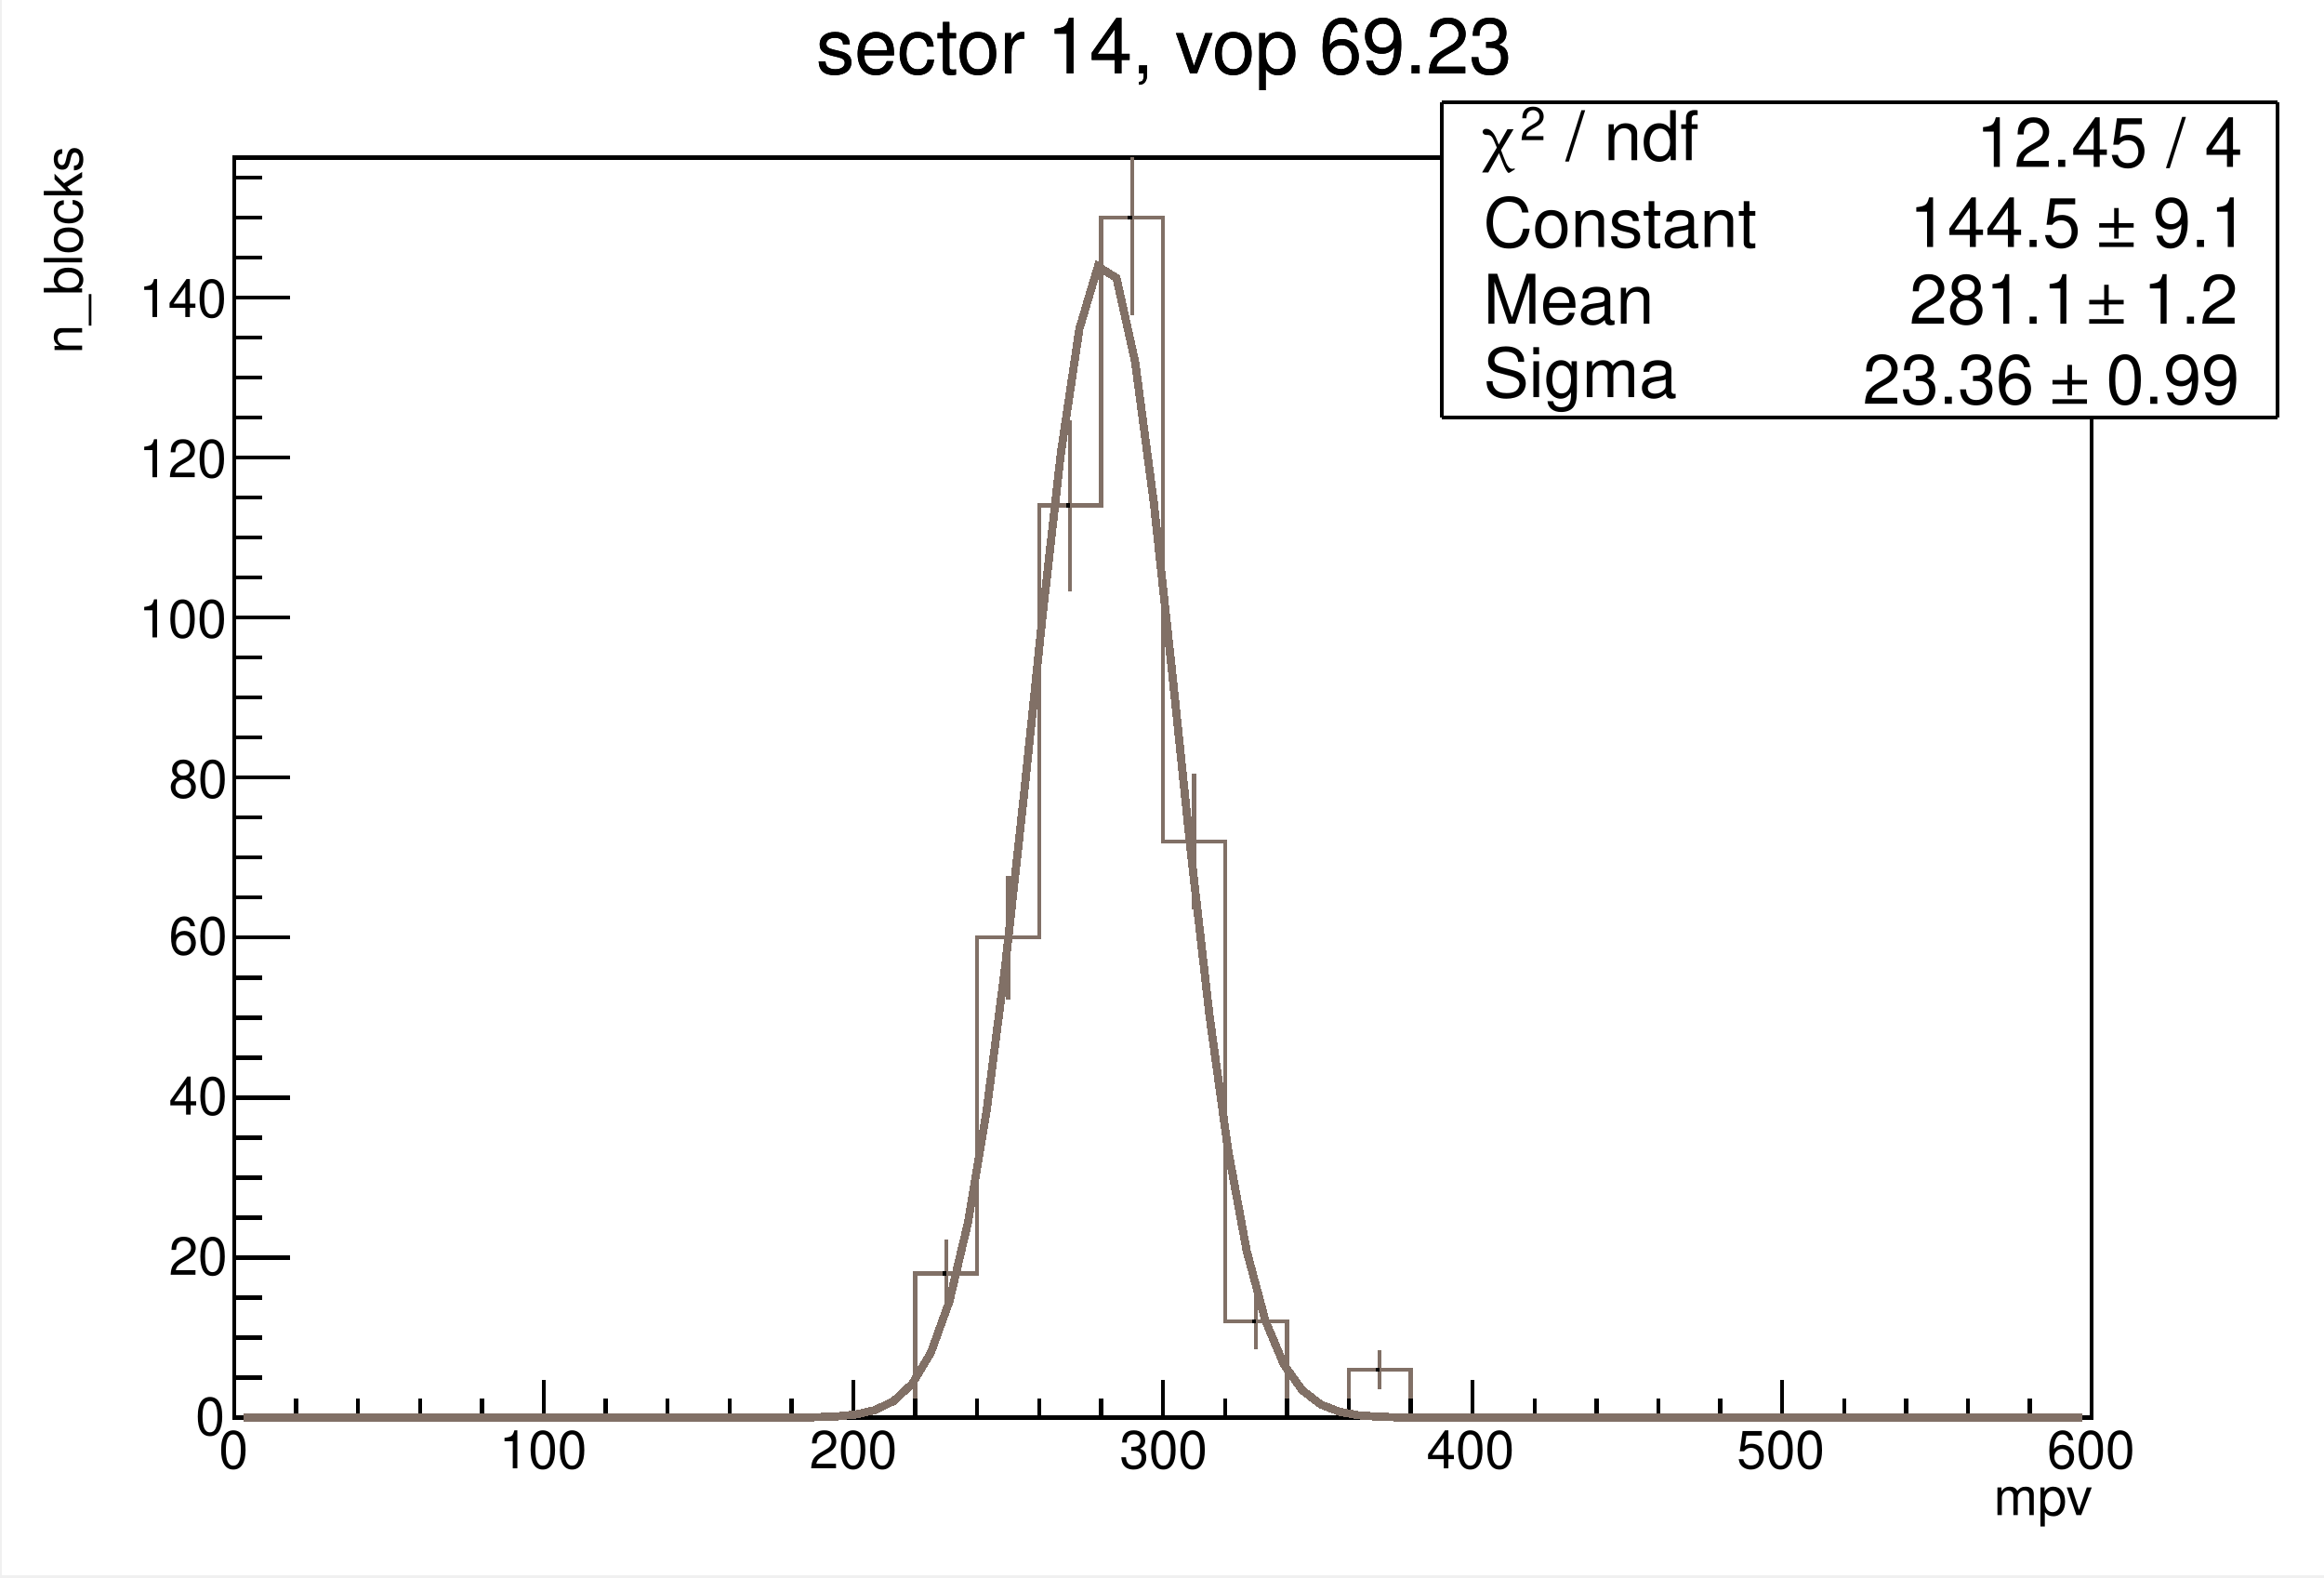
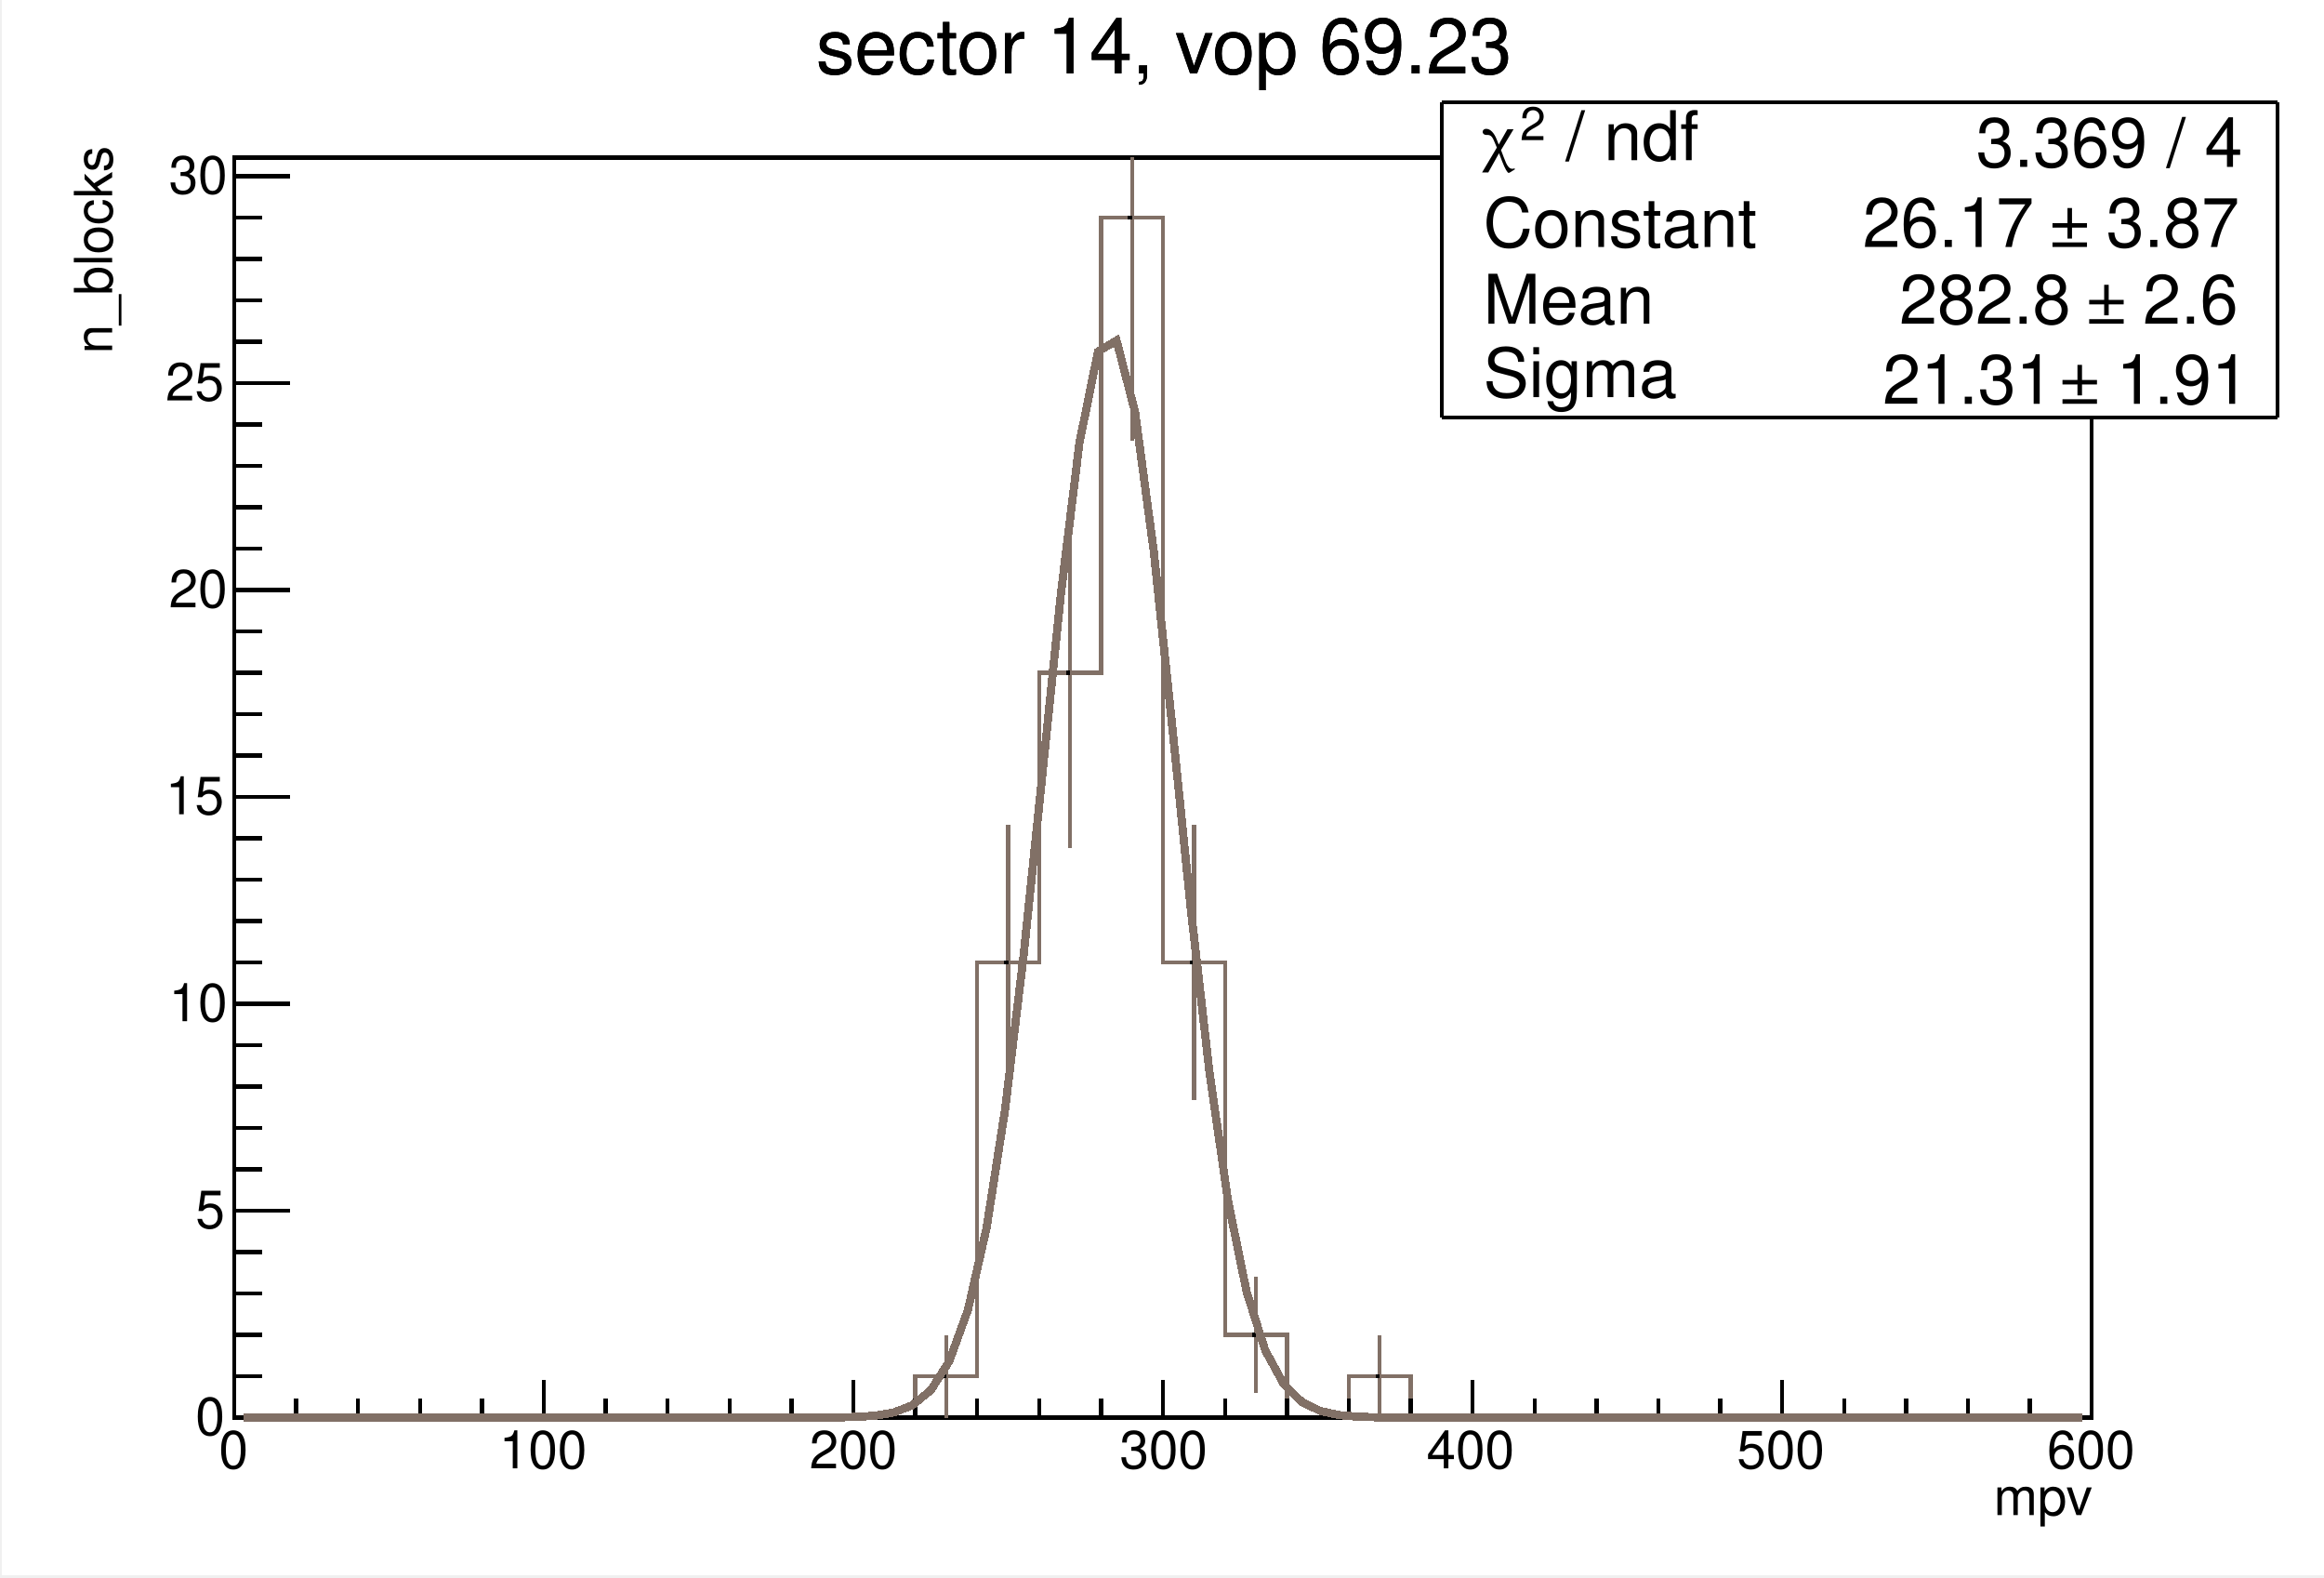
<svg xmlns="http://www.w3.org/2000/svg" width="567.429" height="384.969" viewBox="0 0 567.429 384.969" shape-rendering="crispEdges">
  <defs>
</defs>
  <rect x="0.5" y="0" width="566.929" height="384.469" fill="white" />
  <rect x="57.193" y="38.447" width="453.543" height="307.575" fill="white" />
  <rect x="57.193" y="38.447" width="453.543" height="307.575" fill="none" stroke="black" />
-   <path d="M57.193,346.022h 166.299v -35.151h 15.118v -82.02h 15.118v -105.454h 15.118v -70.303h 15.118v 152.323h 15.118v 117.172h 15.118v 23.434h 15.118v -11.717h 15.118v 11.717h 166.299" fill="none" stroke="#817066" />
-   <path d="M59.461,346.022h 131.528l 4.535, -0.042l 4.535, -0.077l 4.535, -0.199l 4.535, -0.475l 4.535, -1.057l 4.535, -2.192l 4.535, -4.224l 4.535, -7.561l 4.535, -12.542l 4.535, -19.233l 4.535, -27.173l  4.535, -35.184l 4.535, -41.413l 4.535, -43.704l 4.535, -40.268l 4.535, -30.45l 4.535, -15.22l 4.535, 2.88l 4.535, 20.43l 4.535, 34.177" fill="none" stroke="#817066" stroke-width="2" />
-   <path d="M281.697,122.495l 4.535, 42.025l 4.535, 43.535l 4.535, 39.79l 4.535, 32.776l 4.535, 24.616l 4.535, 16.975l 4.535, 10.798l 4.535, 6.355l 4.535, 3.469l 4.535, 1.759l 4.535, 0.83l 4.535, 0.364l  4.535, 0.149l 4.535, 0.087h 158.74" fill="none" stroke="#817066" stroke-width="2" />
+   <path d="M57.193,346.022h 166.299v -10.101h 15.118v -101.01h 15.118v -70.707h 15.118v -111.111h 15.118v 181.818h 15.118v 90.909h 15.118v 20.202h 15.118v -10.101h 15.118v 10.101h 166.299" fill="none" stroke="#817066" />
+   <path d="M59.461,346.022h 140.598l 4.535, -0.055l 4.535, -0.113l 4.535, -0.307l 4.535, -0.767l 4.535, -1.758l 4.535, -3.695l 4.535, -7.111l 4.535, -12.494l 4.535, -19.984l 4.535, -28.961l 4.535, -37.76l  4.535, -43.775l 4.535, -44.156l 4.535, -36.965l 4.535, -22.298l 4.535, -2.699l 4.535, 17.517l 4.535, 33.805" fill="none" stroke="#817066" stroke-width="2" />
+   <path d="M281.697,134.448l 4.535, 43.051l 4.535, 44.521l 4.535, 39.713l 4.535, 31.361l 4.535, 22.226l 4.535, 14.25l 4.535, 8.308l 4.535, 4.42l 4.535, 2.151l 4.535, 0.959l 4.535, 0.393l 4.535, 0.148l  4.535, 0.074h 163.276" fill="none" stroke="#817066" stroke-width="2" />
  <path d="M503.933,346.022h 4.535" fill="none" stroke="#817066" stroke-width="2" />
  <path d="M57.193,346.022h 453.543" fill="none" stroke="black" />
  <path d="M57.193,336.795v 9.227" fill="none" stroke="black" />
  <path d="M72.311,341.409v 4.614" fill="none" stroke="black" />
  <path d="M87.429,341.409v 4.614" fill="none" stroke="black" />
  <path d="M102.547,341.409v 4.614" fill="none" stroke="black" />
  <path d="M117.665,341.409v 4.614" fill="none" stroke="black" />
  <path d="M132.783,336.795v 9.227" fill="none" stroke="black" />
  <path d="M147.902,341.409v 4.614" fill="none" stroke="black" />
  <path d="M163.02,341.409v 4.614" fill="none" stroke="black" />
  <path d="M178.138,341.409v 4.614" fill="none" stroke="black" />
  <path d="M193.256,341.409v 4.614" fill="none" stroke="black" />
  <path d="M208.374,336.795v 9.227" fill="none" stroke="black" />
  <path d="M223.492,341.409v 4.614" fill="none" stroke="black" />
  <path d="M238.61,341.409v 4.614" fill="none" stroke="black" />
  <path d="M253.728,341.409v 4.614" fill="none" stroke="black" />
  <path d="M268.846,341.409v 4.614" fill="none" stroke="black" />
  <path d="M283.965,336.795v 9.227" fill="none" stroke="black" />
  <path d="M299.083,341.409v 4.614" fill="none" stroke="black" />
  <path d="M314.201,341.409v 4.614" fill="none" stroke="black" />
  <path d="M329.319,341.409v 4.614" fill="none" stroke="black" />
  <path d="M344.437,341.409v 4.614" fill="none" stroke="black" />
  <path d="M359.555,336.795v 9.227" fill="none" stroke="black" />
  <path d="M374.673,341.409v 4.614" fill="none" stroke="black" />
  <path d="M389.791,341.409v 4.614" fill="none" stroke="black" />
  <path d="M404.909,341.409v 4.614" fill="none" stroke="black" />
  <path d="M420.028,341.409v 4.614" fill="none" stroke="black" />
  <path d="M435.146,336.795v 9.227" fill="none" stroke="black" />
  <path d="M450.264,341.409v 4.614" fill="none" stroke="black" />
  <path d="M465.382,341.409v 4.614" fill="none" stroke="black" />
  <path d="M480.5,341.409v 4.614" fill="none" stroke="black" />
  <path d="M495.618,341.409v 4.614" fill="none" stroke="black" />
  <path d="M510.736,336.795v 9.227" fill="none" stroke="black" />
  <text xml:space="preserve" x="53.446" y="358.403" fill="black" font-size="12.845" font-family="Helvetica">0</text>
  <text xml:space="preserve" x="121.868" y="358.403" fill="black" font-size="12.845" font-family="Helvetica">100</text>
  <text xml:space="preserve" x="197.622" y="358.403" fill="black" font-size="12.845" font-family="Helvetica">200</text>
  <text xml:space="preserve" x="273.375" y="358.403" fill="black" font-size="12.845" font-family="Helvetica">300</text>
  <text xml:space="preserve" x="348.314" y="358.403" fill="black" font-size="12.845" font-family="Helvetica">400</text>
  <text xml:space="preserve" x="424.068" y="358.403" fill="black" font-size="12.845" font-family="Helvetica">500</text>
  <text xml:space="preserve" x="499.821" y="358.403" fill="black" font-size="12.845" font-family="Helvetica">600</text>
  <text xml:space="preserve" x="486.788" y="369.807" fill="black" font-size="12.845" font-family="Helvetica">mpv</text>
  <path d="M57.193,346.022v -307.575" fill="none" stroke="black" />
  <path d="M70.799,346.022h -13.606" fill="none" stroke="black" />
-   <path d="M63.996,336.258h -6.803" fill="none" stroke="black" />
-   <path d="M63.996,326.494h -6.803" fill="none" stroke="black" />
-   <path d="M63.996,316.729h -6.803" fill="none" stroke="black" />
-   <path d="M70.799,306.965h -13.606" fill="none" stroke="black" />
-   <path d="M63.996,297.201h -6.803" fill="none" stroke="black" />
-   <path d="M63.996,287.436h -6.803" fill="none" stroke="black" />
-   <path d="M63.996,277.672h -6.803" fill="none" stroke="black" />
-   <path d="M70.799,267.908h -13.606" fill="none" stroke="black" />
-   <path d="M63.996,258.144h -6.803" fill="none" stroke="black" />
-   <path d="M63.996,248.379h -6.803" fill="none" stroke="black" />
-   <path d="M63.996,238.615h -6.803" fill="none" stroke="black" />
-   <path d="M70.799,228.851h -13.606" fill="none" stroke="black" />
-   <path d="M63.996,219.086h -6.803" fill="none" stroke="black" />
-   <path d="M63.996,209.322h -6.803" fill="none" stroke="black" />
-   <path d="M63.996,199.558h -6.803" fill="none" stroke="black" />
-   <path d="M70.799,189.794h -13.606" fill="none" stroke="black" />
-   <path d="M63.996,180.029h -6.803" fill="none" stroke="black" />
-   <path d="M63.996,170.265h -6.803" fill="none" stroke="black" />
-   <path d="M63.996,160.501h -6.803" fill="none" stroke="black" />
-   <path d="M70.799,150.736h -13.606" fill="none" stroke="black" />
-   <path d="M63.996,140.972h -6.803" fill="none" stroke="black" />
-   <path d="M63.996,131.208h -6.803" fill="none" stroke="black" />
-   <path d="M63.996,121.443h -6.803" fill="none" stroke="black" />
-   <path d="M70.799,111.679h -13.606" fill="none" stroke="black" />
-   <path d="M63.996,101.915h -6.803" fill="none" stroke="black" />
-   <path d="M63.996,92.151h -6.803" fill="none" stroke="black" />
-   <path d="M63.996,82.386h -6.803" fill="none" stroke="black" />
-   <path d="M70.799,72.622h -13.606" fill="none" stroke="black" />
-   <path d="M70.799,72.622h -13.606" fill="none" stroke="black" />
-   <path d="M63.996,62.858h -6.803" fill="none" stroke="black" />
+   <path d="M63.996,335.921h -6.803" fill="none" stroke="black" />
+   <path d="M63.996,325.82h -6.803" fill="none" stroke="black" />
+   <path d="M63.996,315.719h -6.803" fill="none" stroke="black" />
+   <path d="M63.996,305.618h -6.803" fill="none" stroke="black" />
+   <path d="M70.799,295.517h -13.606" fill="none" stroke="black" />
+   <path d="M63.996,285.416h -6.803" fill="none" stroke="black" />
+   <path d="M63.996,275.315h -6.803" fill="none" stroke="black" />
+   <path d="M63.996,265.214h -6.803" fill="none" stroke="black" />
+   <path d="M63.996,255.113h -6.803" fill="none" stroke="black" />
+   <path d="M70.799,245.012h -13.606" fill="none" stroke="black" />
+   <path d="M63.996,234.911h -6.803" fill="none" stroke="black" />
+   <path d="M63.996,224.81h -6.803" fill="none" stroke="black" />
+   <path d="M63.996,214.709h -6.803" fill="none" stroke="black" />
+   <path d="M63.996,204.608h -6.803" fill="none" stroke="black" />
+   <path d="M70.799,194.507h -13.606" fill="none" stroke="black" />
+   <path d="M63.996,184.406h -6.803" fill="none" stroke="black" />
+   <path d="M63.996,174.305h -6.803" fill="none" stroke="black" />
+   <path d="M63.996,164.204h -6.803" fill="none" stroke="black" />
+   <path d="M63.996,154.103h -6.803" fill="none" stroke="black" />
+   <path d="M70.799,144.002h -13.606" fill="none" stroke="black" />
+   <path d="M63.996,133.901h -6.803" fill="none" stroke="black" />
+   <path d="M63.996,123.8h -6.803" fill="none" stroke="black" />
+   <path d="M63.996,113.699h -6.803" fill="none" stroke="black" />
+   <path d="M63.996,103.598h -6.803" fill="none" stroke="black" />
+   <path d="M70.799,93.497h -13.606" fill="none" stroke="black" />
+   <path d="M63.996,83.396h -6.803" fill="none" stroke="black" />
+   <path d="M63.996,73.295h -6.803" fill="none" stroke="black" />
+   <path d="M63.996,63.194h -6.803" fill="none" stroke="black" />
  <path d="M63.996,53.093h -6.803" fill="none" stroke="black" />
-   <path d="M63.996,43.329h -6.803" fill="none" stroke="black" />
+   <path d="M70.799,42.992h -13.606" fill="none" stroke="black" />
+   <path d="M70.799,42.992h -13.606" fill="none" stroke="black" />
  <text xml:space="preserve" x="47.744" y="350.258" fill="black" font-size="12.845" font-family="Helvetica">0</text>
-   <text xml:space="preserve" x="41.228" y="311.159" fill="black" font-size="12.845" font-family="Helvetica">20</text>
-   <text xml:space="preserve" x="41.228" y="272.061" fill="black" font-size="12.845" font-family="Helvetica">40</text>
-   <text xml:space="preserve" x="41.228" y="232.962" fill="black" font-size="12.845" font-family="Helvetica">60</text>
-   <text xml:space="preserve" x="41.228" y="194.678" fill="black" font-size="12.845" font-family="Helvetica">80</text>
-   <text xml:space="preserve" x="33.897" y="155.58" fill="black" font-size="12.845" font-family="Helvetica">100</text>
-   <text xml:space="preserve" x="33.897" y="116.481" fill="black" font-size="12.845" font-family="Helvetica">120</text>
-   <text xml:space="preserve" x="33.897" y="77.383" fill="black" font-size="12.845" font-family="Helvetica">140</text>
-   <g transform="rotate(-90,20.0493,86.3427)">
-     <text xml:space="preserve" x="20.049" y="86.343" fill="black" font-size="12.845" font-family="Helvetica">n_blocks</text>
+   <text xml:space="preserve" x="47.744" y="299.756" fill="black" font-size="12.845" font-family="Helvetica">5</text>
+   <text xml:space="preserve" x="41.228" y="249.253" fill="black" font-size="12.845" font-family="Helvetica">10</text>
+   <text xml:space="preserve" x="40.413" y="198.751" fill="black" font-size="12.845" font-family="Helvetica">15</text>
+   <text xml:space="preserve" x="41.228" y="148.249" fill="black" font-size="12.845" font-family="Helvetica">20</text>
+   <text xml:space="preserve" x="40.413" y="97.746" fill="black" font-size="12.845" font-family="Helvetica">25</text>
+   <text xml:space="preserve" x="41.228" y="47.244" fill="black" font-size="12.845" font-family="Helvetica">30</text>
+   <g transform="rotate(-90,27.3803,86.3427)">
+     <text xml:space="preserve" x="27.38" y="86.343" fill="black" font-size="12.845" font-family="Helvetica">n_blocks</text>
  </g>
  <text xml:space="preserve" x="199.251" y="17.92" fill="black" font-size="18.794" font-family="Helvetica">sector 14, vop 69.23</text>
  <rect x="351.996" y="24.991" width="204.094" height="76.894" fill="white" />
  <path d="M351.996,101.884h 204.094" fill="none" stroke="black" />
  <path d="M556.091,101.884v -76.894" fill="none" stroke="black" />
  <path d="M556.091,24.991h -204.094" fill="none" stroke="black" />
  <path d="M351.996,24.991v 76.894" fill="none" stroke="black" />
  <text xml:space="preserve" x="377.638" y="39.099" fill="black" font-size="16.725" font-family="Helvetica"> / ndf </text>
  <text xml:space="preserve" x="371.122" y="34.211" fill="black" font-size="11.317" font-family="Helvetica">2</text>
  <text xml:space="preserve" x="362.162" y="39.099" fill="black" font-size="16.725" font-family="Times">χ</text>
-   <text xml:space="preserve" x="477.828" y="40.728" fill="black" font-size="16.725" font-family="Helvetica"> 12.45 / 4</text>
+   <text xml:space="preserve" x="477.828" y="40.728" fill="black" font-size="16.725" font-family="Helvetica"> 3.369 / 4</text>
  <text xml:space="preserve" x="362.162" y="60.277" fill="black" font-size="16.725" font-family="Helvetica">Constant </text>
-   <text xml:space="preserve" x="521" y="60.277" fill="black" font-size="16.725" font-family="Helvetica"> 9.1</text>
-   <text xml:space="preserve" x="512.039" y="60.277" fill="black" font-size="16.725" font-family="Times">±</text>
-   <text xml:space="preserve" x="461.537" y="60.277" fill="black" font-size="16.725" font-family="Helvetica"> 144.5 </text>
+   <text xml:space="preserve" x="509.596" y="60.277" fill="black" font-size="16.725" font-family="Helvetica"> 3.87</text>
+   <text xml:space="preserve" x="500.636" y="60.277" fill="black" font-size="16.725" font-family="Times">±</text>
+   <text xml:space="preserve" x="450.133" y="60.277" fill="black" font-size="16.725" font-family="Helvetica"> 26.17 </text>
  <text xml:space="preserve" x="362.162" y="79.012" fill="black" font-size="16.725" font-family="Helvetica">Mean     </text>
-   <text xml:space="preserve" x="518.556" y="79.012" fill="black" font-size="16.725" font-family="Helvetica"> 1.2</text>
+   <text xml:space="preserve" x="518.556" y="79.012" fill="black" font-size="16.725" font-family="Helvetica"> 2.6</text>
  <text xml:space="preserve" x="509.596" y="79.012" fill="black" font-size="16.725" font-family="Times">±</text>
-   <text xml:space="preserve" x="461.537" y="79.012" fill="black" font-size="16.725" font-family="Helvetica"> 281.1 </text>
+   <text xml:space="preserve" x="459.094" y="79.012" fill="black" font-size="16.725" font-family="Helvetica"> 282.8 </text>
  <text xml:space="preserve" x="362.162" y="96.932" fill="black" font-size="16.725" font-family="Helvetica">Sigma    </text>
-   <text xml:space="preserve" x="509.596" y="98.561" fill="black" font-size="16.725" font-family="Helvetica"> 0.99</text>
-   <text xml:space="preserve" x="500.636" y="98.561" fill="black" font-size="16.725" font-family="Times">±</text>
-   <text xml:space="preserve" x="450.133" y="98.561" fill="black" font-size="16.725" font-family="Helvetica"> 23.36 </text>
+   <text xml:space="preserve" x="512.039" y="98.561" fill="black" font-size="16.725" font-family="Helvetica"> 1.91</text>
+   <text xml:space="preserve" x="503.079" y="98.561" fill="black" font-size="16.725" font-family="Times">±</text>
+   <text xml:space="preserve" x="455.021" y="98.561" fill="black" font-size="16.725" font-family="Helvetica"> 21.31 </text>
  <g stroke="black" stroke-width="1" fill="none">
    <line x1="63.752" y1="346.022" x2="64.752" y2="346.022" />
  </g>
  <g stroke="black" stroke-width="1" fill="none">
    <line x1="78.87" y1="346.022" x2="79.87" y2="346.022" />
  </g>
  <g stroke="black" stroke-width="1" fill="none">
    <line x1="93.988" y1="346.022" x2="94.988" y2="346.022" />
  </g>
  <g stroke="black" stroke-width="1" fill="none">
    <line x1="109.106" y1="346.022" x2="110.106" y2="346.022" />
  </g>
  <g stroke="black" stroke-width="1" fill="none">
    <line x1="124.224" y1="346.022" x2="125.224" y2="346.022" />
  </g>
  <g stroke="black" stroke-width="1" fill="none">
    <line x1="139.343" y1="346.022" x2="140.343" y2="346.022" />
  </g>
  <g stroke="black" stroke-width="1" fill="none">
    <line x1="154.461" y1="346.022" x2="155.461" y2="346.022" />
  </g>
  <g stroke="black" stroke-width="1" fill="none">
    <line x1="169.579" y1="346.022" x2="170.579" y2="346.022" />
  </g>
  <g stroke="black" stroke-width="1" fill="none">
    <line x1="184.697" y1="346.022" x2="185.697" y2="346.022" />
  </g>
  <g stroke="black" stroke-width="1" fill="none">
    <line x1="199.815" y1="346.022" x2="200.815" y2="346.022" />
  </g>
  <g stroke="black" stroke-width="1" fill="none">
    <line x1="214.933" y1="346.022" x2="215.933" y2="346.022" />
  </g>
-   <path d="M231.051,319.156v -8.285" fill="none" stroke="#817066" />
-   <path d="M231.051,310.871v -8.285" fill="none" stroke="#817066" />
-   <path d="M223.492,310.871h 7.559" fill="none" stroke="#817066" />
-   <path d="M231.051,310.871h 7.559" fill="none" stroke="#817066" />
-   <g stroke="black" stroke-width="1" fill="none">
-     <line x1="230.051" y1="310.871" x2="231.051" y2="310.871" />
-   </g>
-   <path d="M246.169,243.977v -15.127" fill="none" stroke="#817066" />
-   <path d="M246.169,228.851v -15.127" fill="none" stroke="#817066" />
-   <path d="M238.61,228.851h 7.559" fill="none" stroke="#817066" />
-   <path d="M246.169,228.851h 7.559" fill="none" stroke="#817066" />
-   <g stroke="black" stroke-width="1" fill="none">
-     <line x1="245.169" y1="228.851" x2="246.169" y2="228.851" />
-   </g>
-   <path d="M261.287,144.247v -20.851" fill="none" stroke="#817066" />
-   <path d="M261.287,123.396v -20.851" fill="none" stroke="#817066" />
-   <path d="M253.728,123.396h 7.559" fill="none" stroke="#817066" />
-   <path d="M261.287,123.396h 7.559" fill="none" stroke="#817066" />
-   <g stroke="black" stroke-width="1" fill="none">
-     <line x1="260.287" y1="123.396" x2="261.287" y2="123.396" />
-   </g>
-   <path d="M276.406,77.011v -23.918" fill="none" stroke="#817066" />
+   <path d="M231.051,346.022v -10.101" fill="none" stroke="#817066" />
+   <path d="M231.051,335.921v -10.101" fill="none" stroke="#817066" />
+   <path d="M223.492,335.921h 7.559" fill="none" stroke="#817066" />
+   <path d="M231.051,335.921h 7.559" fill="none" stroke="#817066" />
+   <g stroke="black" stroke-width="1" fill="none">
+     <line x1="230.051" y1="335.921" x2="231.051" y2="335.921" />
+   </g>
+   <path d="M246.169,268.413v -33.501" fill="none" stroke="#817066" />
+   <path d="M246.169,234.911v -33.501" fill="none" stroke="#817066" />
+   <path d="M238.61,234.911h 7.559" fill="none" stroke="#817066" />
+   <path d="M246.169,234.911h 7.559" fill="none" stroke="#817066" />
+   <g stroke="black" stroke-width="1" fill="none">
+     <line x1="245.169" y1="234.911" x2="246.169" y2="234.911" />
+   </g>
+   <path d="M261.287,207.059v -42.855" fill="none" stroke="#817066" />
+   <path d="M261.287,164.204v -42.855" fill="none" stroke="#817066" />
+   <path d="M253.728,164.204h 7.559" fill="none" stroke="#817066" />
+   <path d="M261.287,164.204h 7.559" fill="none" stroke="#817066" />
+   <g stroke="black" stroke-width="1" fill="none">
+     <line x1="260.287" y1="164.204" x2="261.287" y2="164.204" />
+   </g>
+   <path d="M276.406,107.489v -54.395" fill="none" stroke="#817066" />
  <path d="M276.406,53.093v -14.646" fill="none" stroke="#817066" />
  <path d="M268.846,53.093h 7.559" fill="none" stroke="#817066" />
  <path d="M276.406,53.093h 7.559" fill="none" stroke="#817066" />
  <g stroke="black" stroke-width="1" fill="none">
    <line x1="275.406" y1="53.093" x2="276.406" y2="53.093" />
  </g>
-   <path d="M291.524,221.987v -16.571" fill="none" stroke="#817066" />
-   <path d="M291.524,205.416v -16.571" fill="none" stroke="#817066" />
-   <path d="M283.965,205.416h 7.559" fill="none" stroke="#817066" />
-   <path d="M291.524,205.416h 7.559" fill="none" stroke="#817066" />
-   <g stroke="black" stroke-width="1" fill="none">
-     <line x1="290.524" y1="205.416" x2="291.524" y2="205.416" />
-   </g>
-   <path d="M306.642,329.353v -6.765" fill="none" stroke="#817066" />
-   <path d="M306.642,322.588v -6.765" fill="none" stroke="#817066" />
-   <path d="M299.083,322.588h 7.559" fill="none" stroke="#817066" />
-   <path d="M306.642,322.588h 7.559" fill="none" stroke="#817066" />
-   <g stroke="black" stroke-width="1" fill="none">
-     <line x1="305.642" y1="322.588" x2="306.642" y2="322.588" />
+   <path d="M291.524,268.413v -33.501" fill="none" stroke="#817066" />
+   <path d="M291.524,234.911v -33.501" fill="none" stroke="#817066" />
+   <path d="M283.965,234.911h 7.559" fill="none" stroke="#817066" />
+   <path d="M291.524,234.911h 7.559" fill="none" stroke="#817066" />
+   <g stroke="black" stroke-width="1" fill="none">
+     <line x1="290.524" y1="234.911" x2="291.524" y2="234.911" />
+   </g>
+   <path d="M306.642,340.105v -14.285" fill="none" stroke="#817066" />
+   <path d="M306.642,325.82v -14.285" fill="none" stroke="#817066" />
+   <path d="M299.083,325.82h 7.559" fill="none" stroke="#817066" />
+   <path d="M306.642,325.82h 7.559" fill="none" stroke="#817066" />
+   <g stroke="black" stroke-width="1" fill="none">
+     <line x1="305.642" y1="325.82" x2="306.642" y2="325.82" />
  </g>
  <g stroke="black" stroke-width="1" fill="none">
    <line x1="320.76" y1="346.022" x2="321.76" y2="346.022" />
  </g>
-   <path d="M336.878,339.089v -4.784" fill="none" stroke="#817066" />
-   <path d="M336.878,334.305v -4.784" fill="none" stroke="#817066" />
-   <path d="M329.319,334.305h 7.559" fill="none" stroke="#817066" />
-   <path d="M336.878,334.305h 7.559" fill="none" stroke="#817066" />
-   <g stroke="black" stroke-width="1" fill="none">
-     <line x1="335.878" y1="334.305" x2="336.878" y2="334.305" />
+   <path d="M336.878,346.022v -10.101" fill="none" stroke="#817066" />
+   <path d="M336.878,335.921v -10.101" fill="none" stroke="#817066" />
+   <path d="M329.319,335.921h 7.559" fill="none" stroke="#817066" />
+   <path d="M336.878,335.921h 7.559" fill="none" stroke="#817066" />
+   <g stroke="black" stroke-width="1" fill="none">
+     <line x1="335.878" y1="335.921" x2="336.878" y2="335.921" />
  </g>
  <g stroke="black" stroke-width="1" fill="none">
    <line x1="350.996" y1="346.022" x2="351.996" y2="346.022" />
  </g>
  <g stroke="black" stroke-width="1" fill="none">
    <line x1="366.114" y1="346.022" x2="367.114" y2="346.022" />
  </g>
  <g stroke="black" stroke-width="1" fill="none">
    <line x1="381.232" y1="346.022" x2="382.232" y2="346.022" />
  </g>
  <g stroke="black" stroke-width="1" fill="none">
    <line x1="396.35" y1="346.022" x2="397.35" y2="346.022" />
  </g>
  <g stroke="black" stroke-width="1" fill="none">
    <line x1="411.469" y1="346.022" x2="412.469" y2="346.022" />
  </g>
  <g stroke="black" stroke-width="1" fill="none">
    <line x1="426.587" y1="346.022" x2="427.587" y2="346.022" />
  </g>
  <g stroke="black" stroke-width="1" fill="none">
    <line x1="441.705" y1="346.022" x2="442.705" y2="346.022" />
  </g>
  <g stroke="black" stroke-width="1" fill="none">
    <line x1="456.823" y1="346.022" x2="457.823" y2="346.022" />
  </g>
  <g stroke="black" stroke-width="1" fill="none">
    <line x1="471.941" y1="346.022" x2="472.941" y2="346.022" />
  </g>
  <g stroke="black" stroke-width="1" fill="none">
    <line x1="487.059" y1="346.022" x2="488.059" y2="346.022" />
  </g>
  <g stroke="black" stroke-width="1" fill="none">
    <line x1="502.177" y1="346.022" x2="503.177" y2="346.022" />
  </g>
-   <path d="M59.461,346.022h 131.528l 4.535, -0.042l 4.535, -0.077l 4.535, -0.199l 4.535, -0.475l 4.535, -1.057l 4.535, -2.192l 4.535, -4.224l 4.535, -7.561l 4.535, -12.542l 4.535, -19.233l 4.535, -27.173l  4.535, -35.184l 4.535, -41.413l 4.535, -43.704l 4.535, -40.268l 4.535, -30.45l 4.535, -15.22l 4.535, 2.88l 4.535, 20.43l 4.535, 34.177" fill="none" stroke="#817066" stroke-width="2" />
-   <path d="M281.697,122.495l 4.535, 42.025l 4.535, 43.535l 4.535, 39.79l 4.535, 32.776l 4.535, 24.616l 4.535, 16.975l 4.535, 10.798l 4.535, 6.355l 4.535, 3.469l 4.535, 1.759l 4.535, 0.83l 4.535, 0.364l  4.535, 0.149l 4.535, 0.087h 158.74" fill="none" stroke="#817066" stroke-width="2" />
+   <path d="M59.461,346.022h 140.598l 4.535, -0.055l 4.535, -0.113l 4.535, -0.307l 4.535, -0.767l 4.535, -1.758l 4.535, -3.695l 4.535, -7.111l 4.535, -12.494l 4.535, -19.984l 4.535, -28.961l 4.535, -37.76l  4.535, -43.775l 4.535, -44.156l 4.535, -36.965l 4.535, -22.298l 4.535, -2.699l 4.535, 17.517l 4.535, 33.805" fill="none" stroke="#817066" stroke-width="2" />
+   <path d="M281.697,134.448l 4.535, 43.051l 4.535, 44.521l 4.535, 39.713l 4.535, 31.361l 4.535, 22.226l 4.535, 14.25l 4.535, 8.308l 4.535, 4.42l 4.535, 2.151l 4.535, 0.959l 4.535, 0.393l 4.535, 0.148l  4.535, 0.074h 163.276" fill="none" stroke="#817066" stroke-width="2" />
  <path d="M503.933,346.022h 4.535" fill="none" stroke="#817066" stroke-width="2" />
  <rect x="351.996" y="24.991" width="204.094" height="76.894" fill="white" />
  <path d="M351.996,101.884h 204.094" fill="none" stroke="black" />
  <path d="M556.091,101.884v -76.894" fill="none" stroke="black" />
  <path d="M556.091,24.991h -204.094" fill="none" stroke="black" />
  <path d="M351.996,24.991v 76.894" fill="none" stroke="black" />
  <text xml:space="preserve" x="377.638" y="39.099" fill="black" font-size="16.725" font-family="Helvetica"> / ndf </text>
  <text xml:space="preserve" x="371.122" y="34.211" fill="black" font-size="11.317" font-family="Helvetica">2</text>
  <text xml:space="preserve" x="362.162" y="39.099" fill="black" font-size="16.725" font-family="Times">χ</text>
-   <text xml:space="preserve" x="477.828" y="40.728" fill="black" font-size="16.725" font-family="Helvetica"> 12.45 / 4</text>
+   <text xml:space="preserve" x="477.828" y="40.728" fill="black" font-size="16.725" font-family="Helvetica"> 3.369 / 4</text>
  <text xml:space="preserve" x="362.162" y="60.277" fill="black" font-size="16.725" font-family="Helvetica">Constant </text>
-   <text xml:space="preserve" x="521" y="60.277" fill="black" font-size="16.725" font-family="Helvetica"> 9.1</text>
-   <text xml:space="preserve" x="512.039" y="60.277" fill="black" font-size="16.725" font-family="Times">±</text>
-   <text xml:space="preserve" x="461.537" y="60.277" fill="black" font-size="16.725" font-family="Helvetica"> 144.5 </text>
+   <text xml:space="preserve" x="509.596" y="60.277" fill="black" font-size="16.725" font-family="Helvetica"> 3.87</text>
+   <text xml:space="preserve" x="500.636" y="60.277" fill="black" font-size="16.725" font-family="Times">±</text>
+   <text xml:space="preserve" x="450.133" y="60.277" fill="black" font-size="16.725" font-family="Helvetica"> 26.17 </text>
  <text xml:space="preserve" x="362.162" y="79.012" fill="black" font-size="16.725" font-family="Helvetica">Mean     </text>
-   <text xml:space="preserve" x="518.556" y="79.012" fill="black" font-size="16.725" font-family="Helvetica"> 1.2</text>
+   <text xml:space="preserve" x="518.556" y="79.012" fill="black" font-size="16.725" font-family="Helvetica"> 2.6</text>
  <text xml:space="preserve" x="509.596" y="79.012" fill="black" font-size="16.725" font-family="Times">±</text>
-   <text xml:space="preserve" x="461.537" y="79.012" fill="black" font-size="16.725" font-family="Helvetica"> 281.1 </text>
+   <text xml:space="preserve" x="459.094" y="79.012" fill="black" font-size="16.725" font-family="Helvetica"> 282.8 </text>
  <text xml:space="preserve" x="362.162" y="96.932" fill="black" font-size="16.725" font-family="Helvetica">Sigma    </text>
-   <text xml:space="preserve" x="509.596" y="98.561" fill="black" font-size="16.725" font-family="Helvetica"> 0.99</text>
-   <text xml:space="preserve" x="500.636" y="98.561" fill="black" font-size="16.725" font-family="Times">±</text>
-   <text xml:space="preserve" x="450.133" y="98.561" fill="black" font-size="16.725" font-family="Helvetica"> 23.36 </text>
+   <text xml:space="preserve" x="512.039" y="98.561" fill="black" font-size="16.725" font-family="Helvetica"> 1.91</text>
+   <text xml:space="preserve" x="503.079" y="98.561" fill="black" font-size="16.725" font-family="Times">±</text>
+   <text xml:space="preserve" x="455.021" y="98.561" fill="black" font-size="16.725" font-family="Helvetica"> 21.31 </text>
  <text xml:space="preserve" x="199.251" y="17.92" fill="black" font-size="18.794" font-family="Helvetica">sector 14, vop 69.23</text>
</svg>
